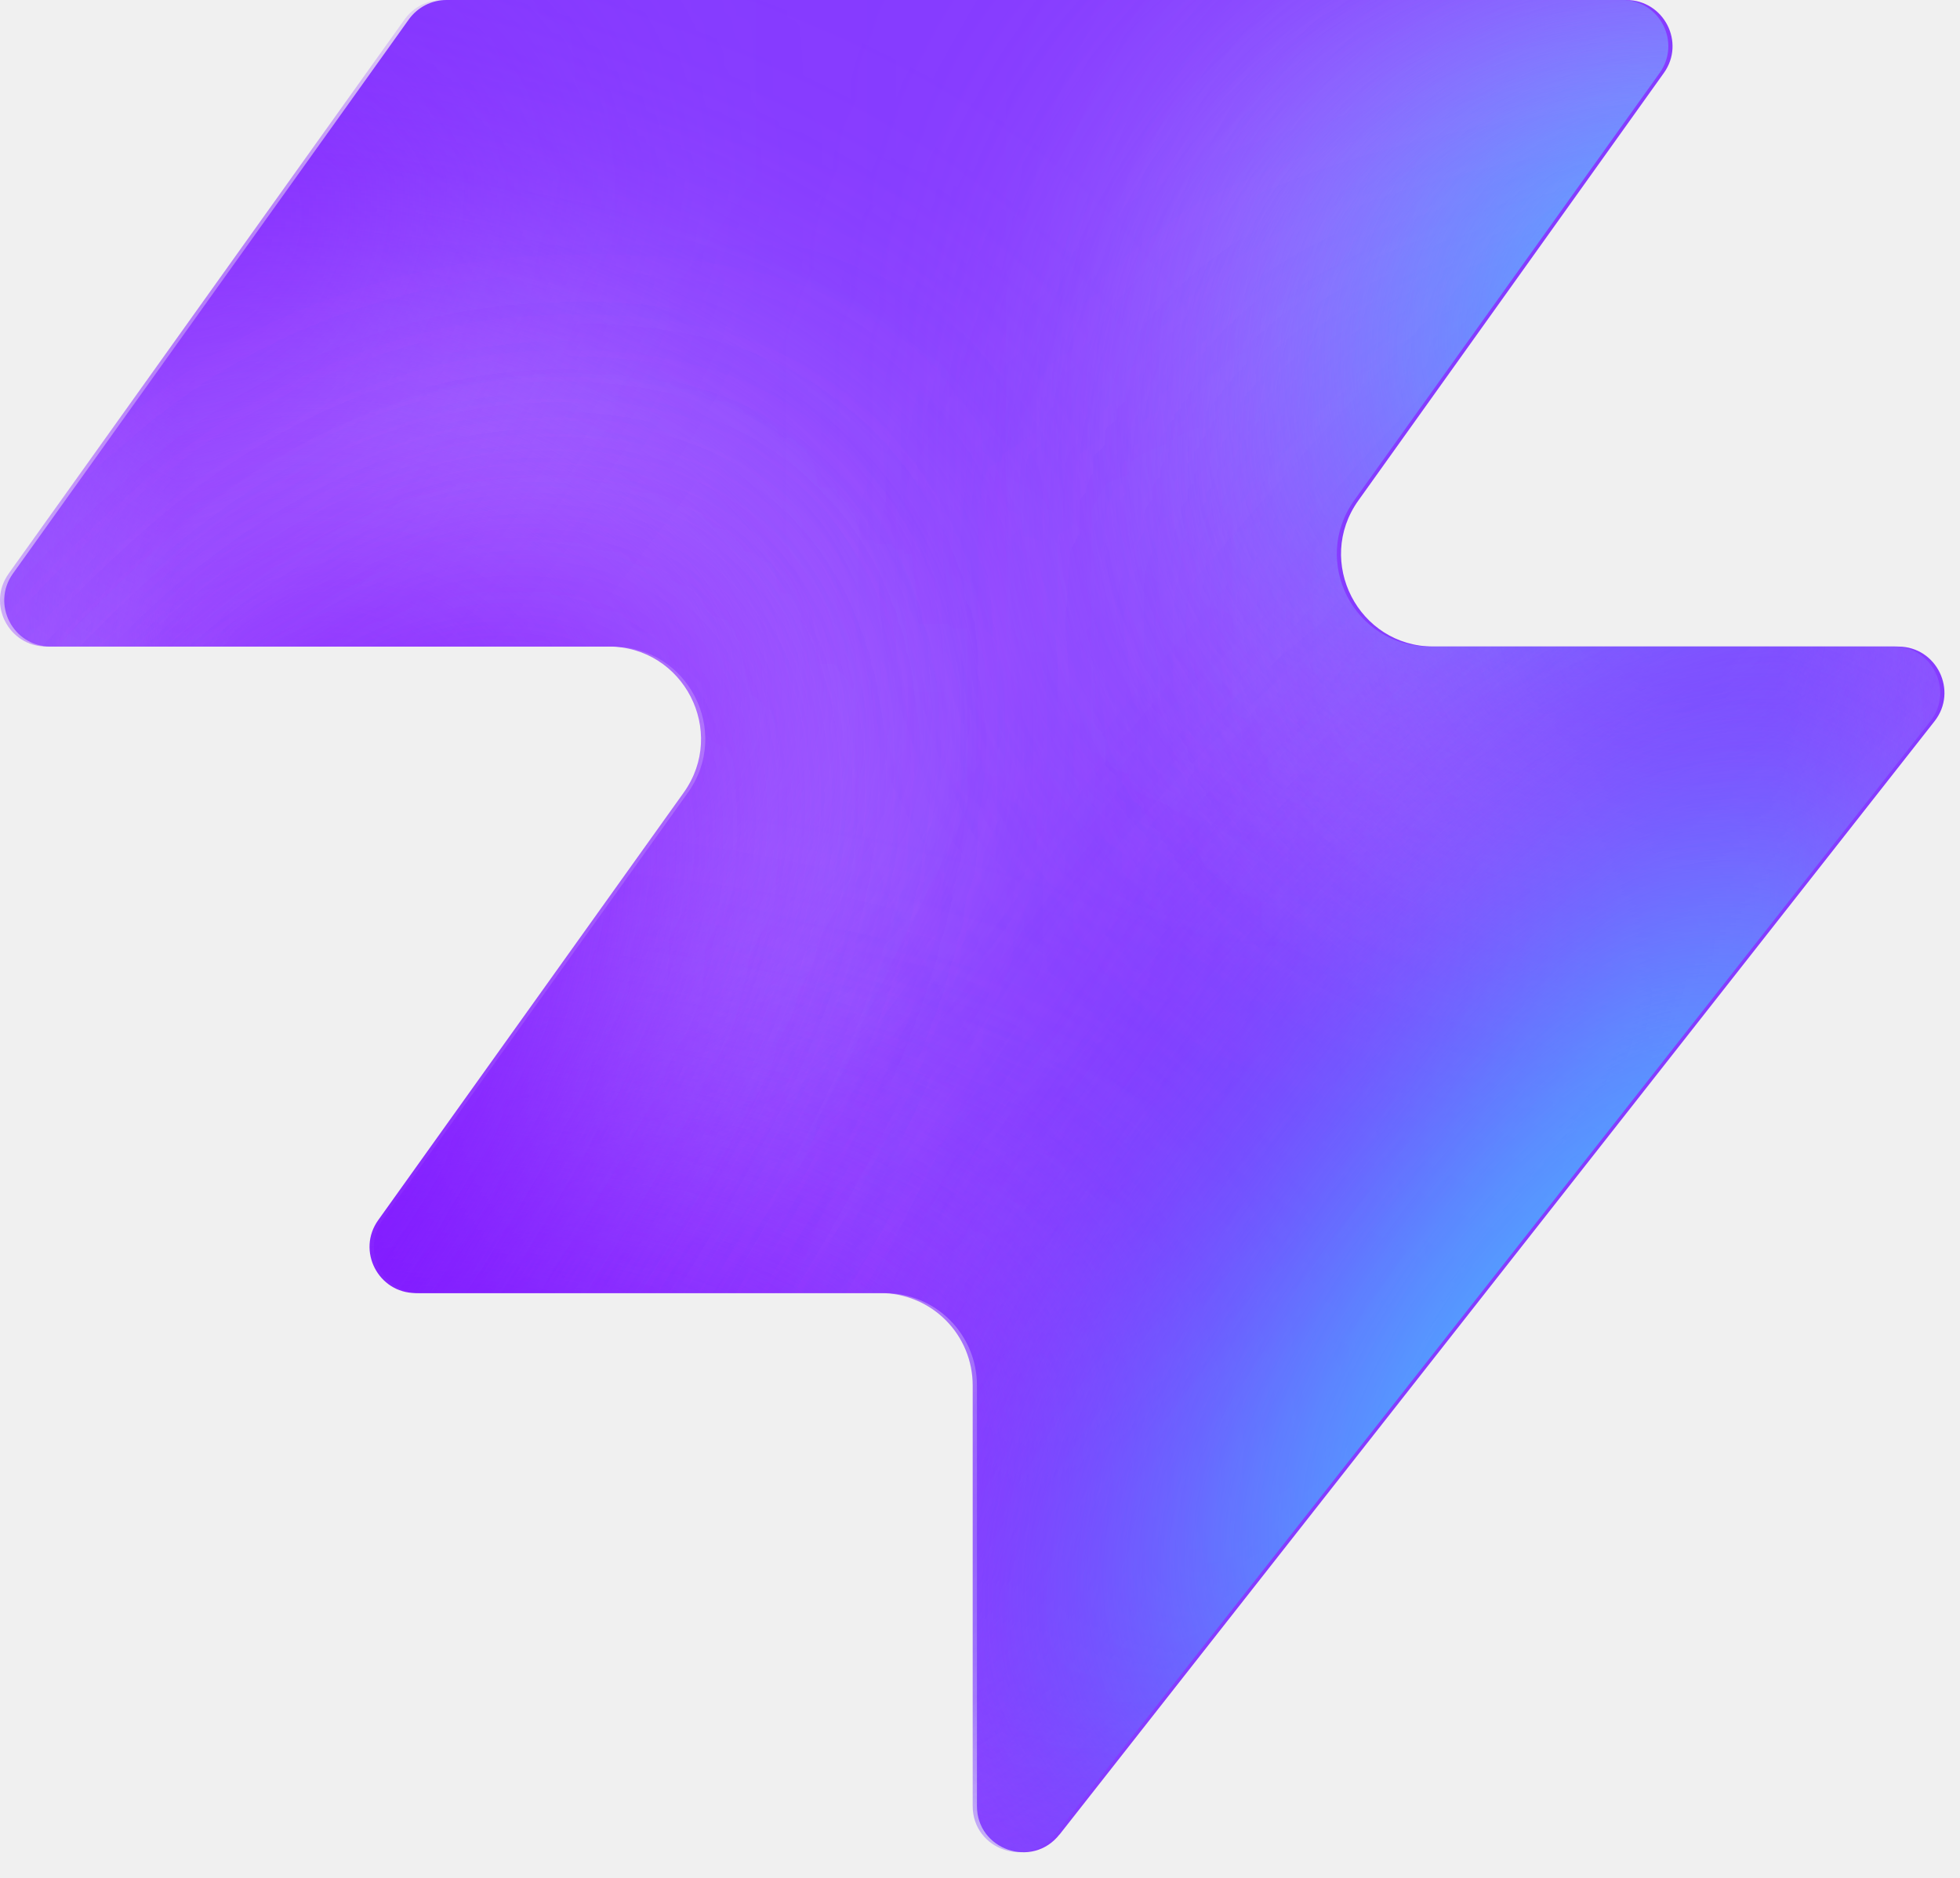
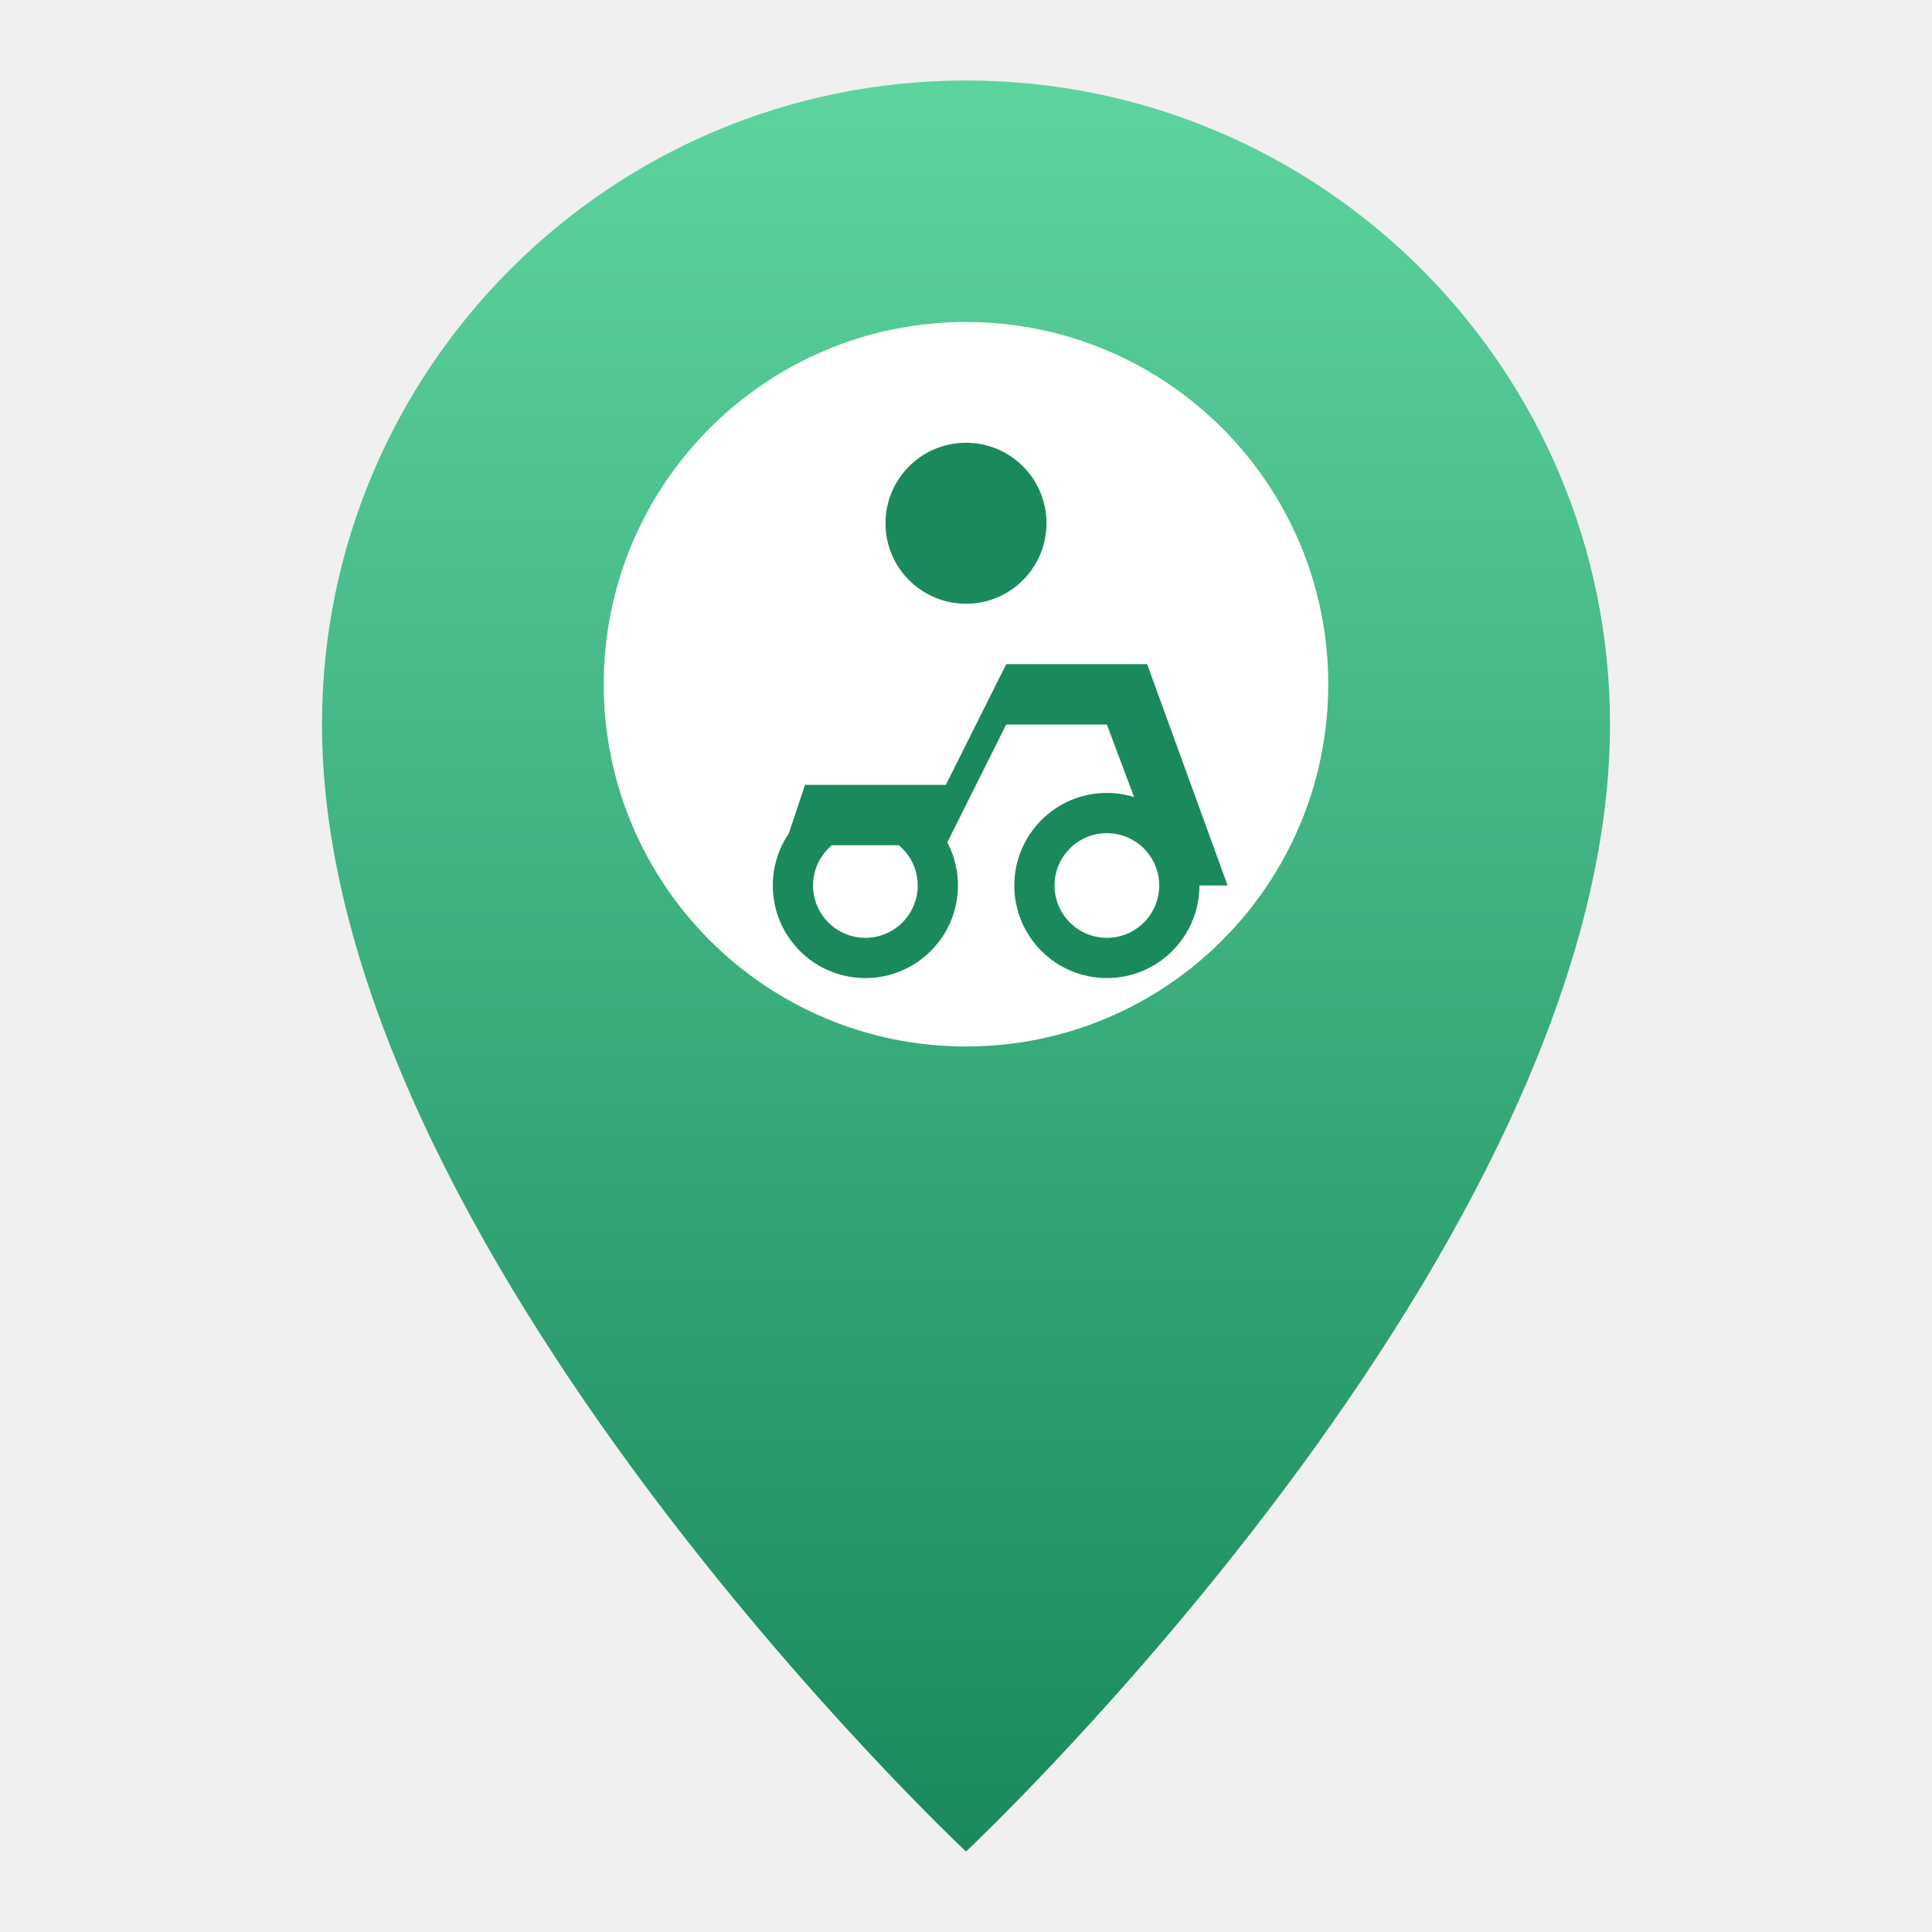
- <svg xmlns="http://www.w3.org/2000/svg" width="48" height="46" fill="none" viewBox="0 0 48 46">
-   <path fill="#863bff" d="M25.946 44.938c-.664.845-2.021.375-2.021-.698V33.937a2.26 2.26 0 0 0-2.262-2.262H10.287c-.92 0-1.456-1.04-.92-1.788l7.48-10.471c1.07-1.497 0-3.578-1.842-3.578H1.237c-.92 0-1.456-1.04-.92-1.788L10.013.474c.214-.297.556-.474.92-.474h28.894c.92 0 1.456 1.04.92 1.788l-7.48 10.471c-1.07 1.498 0 3.579 1.842 3.579h11.377c.943 0 1.473 1.088.89 1.83L25.947 44.94z" style="fill:#863bff;fill:color(display-p3 .525 .23 1);fill-opacity:1" />
-   <mask id="a" width="48" height="46" x="0" y="0" maskUnits="userSpaceOnUse" style="mask-type:alpha">
-     <path fill="#000" d="M25.842 44.938c-.664.844-2.021.375-2.021-.698V33.937a2.26 2.26 0 0 0-2.262-2.262H10.183c-.92 0-1.456-1.04-.92-1.788l7.48-10.471c1.07-1.498 0-3.579-1.842-3.579H1.133c-.92 0-1.456-1.04-.92-1.787L9.91.473c.214-.297.556-.474.92-.474h28.894c.92 0 1.456 1.04.92 1.788l-7.48 10.471c-1.07 1.498 0 3.578 1.842 3.578h11.377c.943 0 1.473 1.088.89 1.832L25.843 44.94z" style="fill:#000;fill-opacity:1" />
-   </mask>
-   <g mask="url(#a)">
-     <g filter="url(#b)">
-       <ellipse cx="5.508" cy="14.704" fill="#ede6ff" rx="5.508" ry="14.704" style="fill:#ede6ff;fill:color(display-p3 .927 .903 1);fill-opacity:1" transform="matrix(.00324 1 1 -.00324 -4.47 31.516)" />
-     </g>
-     <g filter="url(#c)">
-       <ellipse cx="10.399" cy="29.851" fill="#ede6ff" rx="10.399" ry="29.851" style="fill:#ede6ff;fill:color(display-p3 .927 .903 1);fill-opacity:1" transform="matrix(.00324 1 1 -.00324 -39.328 7.883)" />
-     </g>
-     <g filter="url(#d)">
-       <ellipse cx="5.508" cy="30.487" fill="#7e14ff" rx="5.508" ry="30.487" style="fill:#7e14ff;fill:color(display-p3 .492 .077 1);fill-opacity:1" transform="rotate(89.814 -25.913 -14.639)scale(1 -1)" />
-     </g>
-     <g filter="url(#e)">
-       <ellipse cx="5.508" cy="30.599" fill="#7e14ff" rx="5.508" ry="30.599" style="fill:#7e14ff;fill:color(display-p3 .492 .077 1);fill-opacity:1" transform="rotate(89.814 -32.644 -3.334)scale(1 -1)" />
-     </g>
-     <g filter="url(#f)">
-       <ellipse cx="5.508" cy="30.599" fill="#7e14ff" rx="5.508" ry="30.599" style="fill:#7e14ff;fill:color(display-p3 .492 .077 1);fill-opacity:1" transform="matrix(.00324 1 1 -.00324 -34.34 30.47)" />
-     </g>
-     <g filter="url(#g)">
-       <ellipse cx="14.072" cy="22.078" fill="#ede6ff" rx="14.072" ry="22.078" style="fill:#ede6ff;fill:color(display-p3 .927 .903 1);fill-opacity:1" transform="rotate(93.35 24.506 48.493)scale(-1 1)" />
-     </g>
-     <g filter="url(#h)">
-       <ellipse cx="3.47" cy="21.501" fill="#7e14ff" rx="3.47" ry="21.501" style="fill:#7e14ff;fill:color(display-p3 .492 .077 1);fill-opacity:1" transform="rotate(89.009 28.708 47.59)scale(-1 1)" />
-     </g>
-     <g filter="url(#i)">
-       <ellipse cx="3.47" cy="21.501" fill="#7e14ff" rx="3.47" ry="21.501" style="fill:#7e14ff;fill:color(display-p3 .492 .077 1);fill-opacity:1" transform="rotate(89.009 28.708 47.59)scale(-1 1)" />
-     </g>
-     <g filter="url(#j)">
-       <ellipse cx=".387" cy="8.972" fill="#7e14ff" rx="4.407" ry="29.108" style="fill:#7e14ff;fill:color(display-p3 .492 .077 1);fill-opacity:1" transform="rotate(39.51 .387 8.972)" />
-     </g>
-     <g filter="url(#k)">
-       <ellipse cx="47.523" cy="-6.092" fill="#7e14ff" rx="4.407" ry="29.108" style="fill:#7e14ff;fill:color(display-p3 .492 .077 1);fill-opacity:1" transform="rotate(37.892 47.523 -6.092)" />
-     </g>
-     <g filter="url(#l)">
-       <ellipse cx="41.412" cy="6.333" fill="#47bfff" rx="5.971" ry="9.665" style="fill:#47bfff;fill:color(display-p3 .28 .748 1);fill-opacity:1" transform="rotate(37.892 41.412 6.333)" />
-     </g>
-     <g filter="url(#m)">
-       <ellipse cx="-1.879" cy="38.332" fill="#7e14ff" rx="4.407" ry="29.108" style="fill:#7e14ff;fill:color(display-p3 .492 .077 1);fill-opacity:1" transform="rotate(37.892 -1.88 38.332)" />
-     </g>
-     <g filter="url(#n)">
-       <ellipse cx="-1.879" cy="38.332" fill="#7e14ff" rx="4.407" ry="29.108" style="fill:#7e14ff;fill:color(display-p3 .492 .077 1);fill-opacity:1" transform="rotate(37.892 -1.88 38.332)" />
-     </g>
-     <g filter="url(#o)">
-       <ellipse cx="35.651" cy="29.907" fill="#7e14ff" rx="4.407" ry="29.108" style="fill:#7e14ff;fill:color(display-p3 .492 .077 1);fill-opacity:1" transform="rotate(37.892 35.651 29.907)" />
-     </g>
-     <g filter="url(#p)">
-       <ellipse cx="38.418" cy="32.4" fill="#47bfff" rx="5.971" ry="15.297" style="fill:#47bfff;fill:color(display-p3 .28 .748 1);fill-opacity:1" transform="rotate(37.892 38.418 32.4)" />
-     </g>
+ <svg xmlns="http://www.w3.org/2000/svg" width="48" height="48" viewBox="0 0 48 48">
+   <defs>
+     <linearGradient id="g" x1="0" y1="0" x2="0" y2="1">
+       <stop offset="0%" stop-color="#5dd39e" />
+       <stop offset="100%" stop-color="#1a8a5c" />
+     </linearGradient>
+   </defs>
+   <path d="M24 2C15.16 2 8 9.16 8 18c0 13 16 28 16 28s16-15 16-28C40 9.16 32.84 2 24 2z" fill="url(#g)" />
+   <circle cx="24" cy="17" r="9" fill="white" />
+   <g fill="#1a8a5c" transform="translate(17.5,11)">
+     <circle cx="6.5" cy="2" r="2" />
+     <path d="M10.5 5.5h-3l-1.5 3h-3.5l-0.5 1.5h4l1.5-3h2.5l1.5 4h1.5l-2-5.5z" />
+     <circle cx="4" cy="11" r="1.8" fill="none" stroke="#1a8a5c" stroke-width="1" />
+     <circle cx="10" cy="11" r="1.8" fill="none" stroke="#1a8a5c" stroke-width="1" />
  </g>
-   <defs>
-     <filter id="b" width="60.045" height="41.654" x="-19.77" y="16.149" color-interpolation-filters="sRGB" filterUnits="userSpaceOnUse">
-       <feFlood flood-opacity="0" result="BackgroundImageFix" />
-       <feBlend in="SourceGraphic" in2="BackgroundImageFix" result="shape" />
-       <feGaussianBlur result="effect1_foregroundBlur_2002_17158" stdDeviation="7.659" />
-     </filter>
-     <filter id="c" width="90.34" height="51.437" x="-54.613" y="-7.533" color-interpolation-filters="sRGB" filterUnits="userSpaceOnUse">
-       <feFlood flood-opacity="0" result="BackgroundImageFix" />
-       <feBlend in="SourceGraphic" in2="BackgroundImageFix" result="shape" />
-       <feGaussianBlur result="effect1_foregroundBlur_2002_17158" stdDeviation="7.659" />
-     </filter>
-     <filter id="d" width="79.355" height="29.4" x="-49.64" y="2.03" color-interpolation-filters="sRGB" filterUnits="userSpaceOnUse">
-       <feFlood flood-opacity="0" result="BackgroundImageFix" />
-       <feBlend in="SourceGraphic" in2="BackgroundImageFix" result="shape" />
-       <feGaussianBlur result="effect1_foregroundBlur_2002_17158" stdDeviation="4.596" />
-     </filter>
-     <filter id="e" width="79.579" height="29.4" x="-45.045" y="20.029" color-interpolation-filters="sRGB" filterUnits="userSpaceOnUse">
-       <feFlood flood-opacity="0" result="BackgroundImageFix" />
-       <feBlend in="SourceGraphic" in2="BackgroundImageFix" result="shape" />
-       <feGaussianBlur result="effect1_foregroundBlur_2002_17158" stdDeviation="4.596" />
-     </filter>
-     <filter id="f" width="79.579" height="29.4" x="-43.513" y="21.178" color-interpolation-filters="sRGB" filterUnits="userSpaceOnUse">
-       <feFlood flood-opacity="0" result="BackgroundImageFix" />
-       <feBlend in="SourceGraphic" in2="BackgroundImageFix" result="shape" />
-       <feGaussianBlur result="effect1_foregroundBlur_2002_17158" stdDeviation="4.596" />
-     </filter>
-     <filter id="g" width="74.749" height="58.852" x="15.756" y="-17.901" color-interpolation-filters="sRGB" filterUnits="userSpaceOnUse">
-       <feFlood flood-opacity="0" result="BackgroundImageFix" />
-       <feBlend in="SourceGraphic" in2="BackgroundImageFix" result="shape" />
-       <feGaussianBlur result="effect1_foregroundBlur_2002_17158" stdDeviation="7.659" />
-     </filter>
-     <filter id="h" width="61.377" height="25.362" x="23.548" y="2.284" color-interpolation-filters="sRGB" filterUnits="userSpaceOnUse">
-       <feFlood flood-opacity="0" result="BackgroundImageFix" />
-       <feBlend in="SourceGraphic" in2="BackgroundImageFix" result="shape" />
-       <feGaussianBlur result="effect1_foregroundBlur_2002_17158" stdDeviation="4.596" />
-     </filter>
-     <filter id="i" width="61.377" height="25.362" x="23.548" y="2.284" color-interpolation-filters="sRGB" filterUnits="userSpaceOnUse">
-       <feFlood flood-opacity="0" result="BackgroundImageFix" />
-       <feBlend in="SourceGraphic" in2="BackgroundImageFix" result="shape" />
-       <feGaussianBlur result="effect1_foregroundBlur_2002_17158" stdDeviation="4.596" />
-     </filter>
-     <filter id="j" width="56.045" height="63.649" x="-27.636" y="-22.853" color-interpolation-filters="sRGB" filterUnits="userSpaceOnUse">
-       <feFlood flood-opacity="0" result="BackgroundImageFix" />
-       <feBlend in="SourceGraphic" in2="BackgroundImageFix" result="shape" />
-       <feGaussianBlur result="effect1_foregroundBlur_2002_17158" stdDeviation="4.596" />
-     </filter>
-     <filter id="k" width="54.814" height="64.646" x="20.116" y="-38.415" color-interpolation-filters="sRGB" filterUnits="userSpaceOnUse">
-       <feFlood flood-opacity="0" result="BackgroundImageFix" />
-       <feBlend in="SourceGraphic" in2="BackgroundImageFix" result="shape" />
-       <feGaussianBlur result="effect1_foregroundBlur_2002_17158" stdDeviation="4.596" />
-     </filter>
-     <filter id="l" width="33.541" height="35.313" x="24.641" y="-11.323" color-interpolation-filters="sRGB" filterUnits="userSpaceOnUse">
-       <feFlood flood-opacity="0" result="BackgroundImageFix" />
-       <feBlend in="SourceGraphic" in2="BackgroundImageFix" result="shape" />
-       <feGaussianBlur result="effect1_foregroundBlur_2002_17158" stdDeviation="4.596" />
-     </filter>
-     <filter id="m" width="54.814" height="64.646" x="-29.286" y="6.009" color-interpolation-filters="sRGB" filterUnits="userSpaceOnUse">
-       <feFlood flood-opacity="0" result="BackgroundImageFix" />
-       <feBlend in="SourceGraphic" in2="BackgroundImageFix" result="shape" />
-       <feGaussianBlur result="effect1_foregroundBlur_2002_17158" stdDeviation="4.596" />
-     </filter>
-     <filter id="n" width="54.814" height="64.646" x="-29.286" y="6.009" color-interpolation-filters="sRGB" filterUnits="userSpaceOnUse">
-       <feFlood flood-opacity="0" result="BackgroundImageFix" />
-       <feBlend in="SourceGraphic" in2="BackgroundImageFix" result="shape" />
-       <feGaussianBlur result="effect1_foregroundBlur_2002_17158" stdDeviation="4.596" />
-     </filter>
-     <filter id="o" width="54.814" height="64.646" x="8.244" y="-2.416" color-interpolation-filters="sRGB" filterUnits="userSpaceOnUse">
-       <feFlood flood-opacity="0" result="BackgroundImageFix" />
-       <feBlend in="SourceGraphic" in2="BackgroundImageFix" result="shape" />
-       <feGaussianBlur result="effect1_foregroundBlur_2002_17158" stdDeviation="4.596" />
-     </filter>
-     <filter id="p" width="39.409" height="43.623" x="18.713" y="10.588" color-interpolation-filters="sRGB" filterUnits="userSpaceOnUse">
-       <feFlood flood-opacity="0" result="BackgroundImageFix" />
-       <feBlend in="SourceGraphic" in2="BackgroundImageFix" result="shape" />
-       <feGaussianBlur result="effect1_foregroundBlur_2002_17158" stdDeviation="4.596" />
-     </filter>
-   </defs>
</svg>
